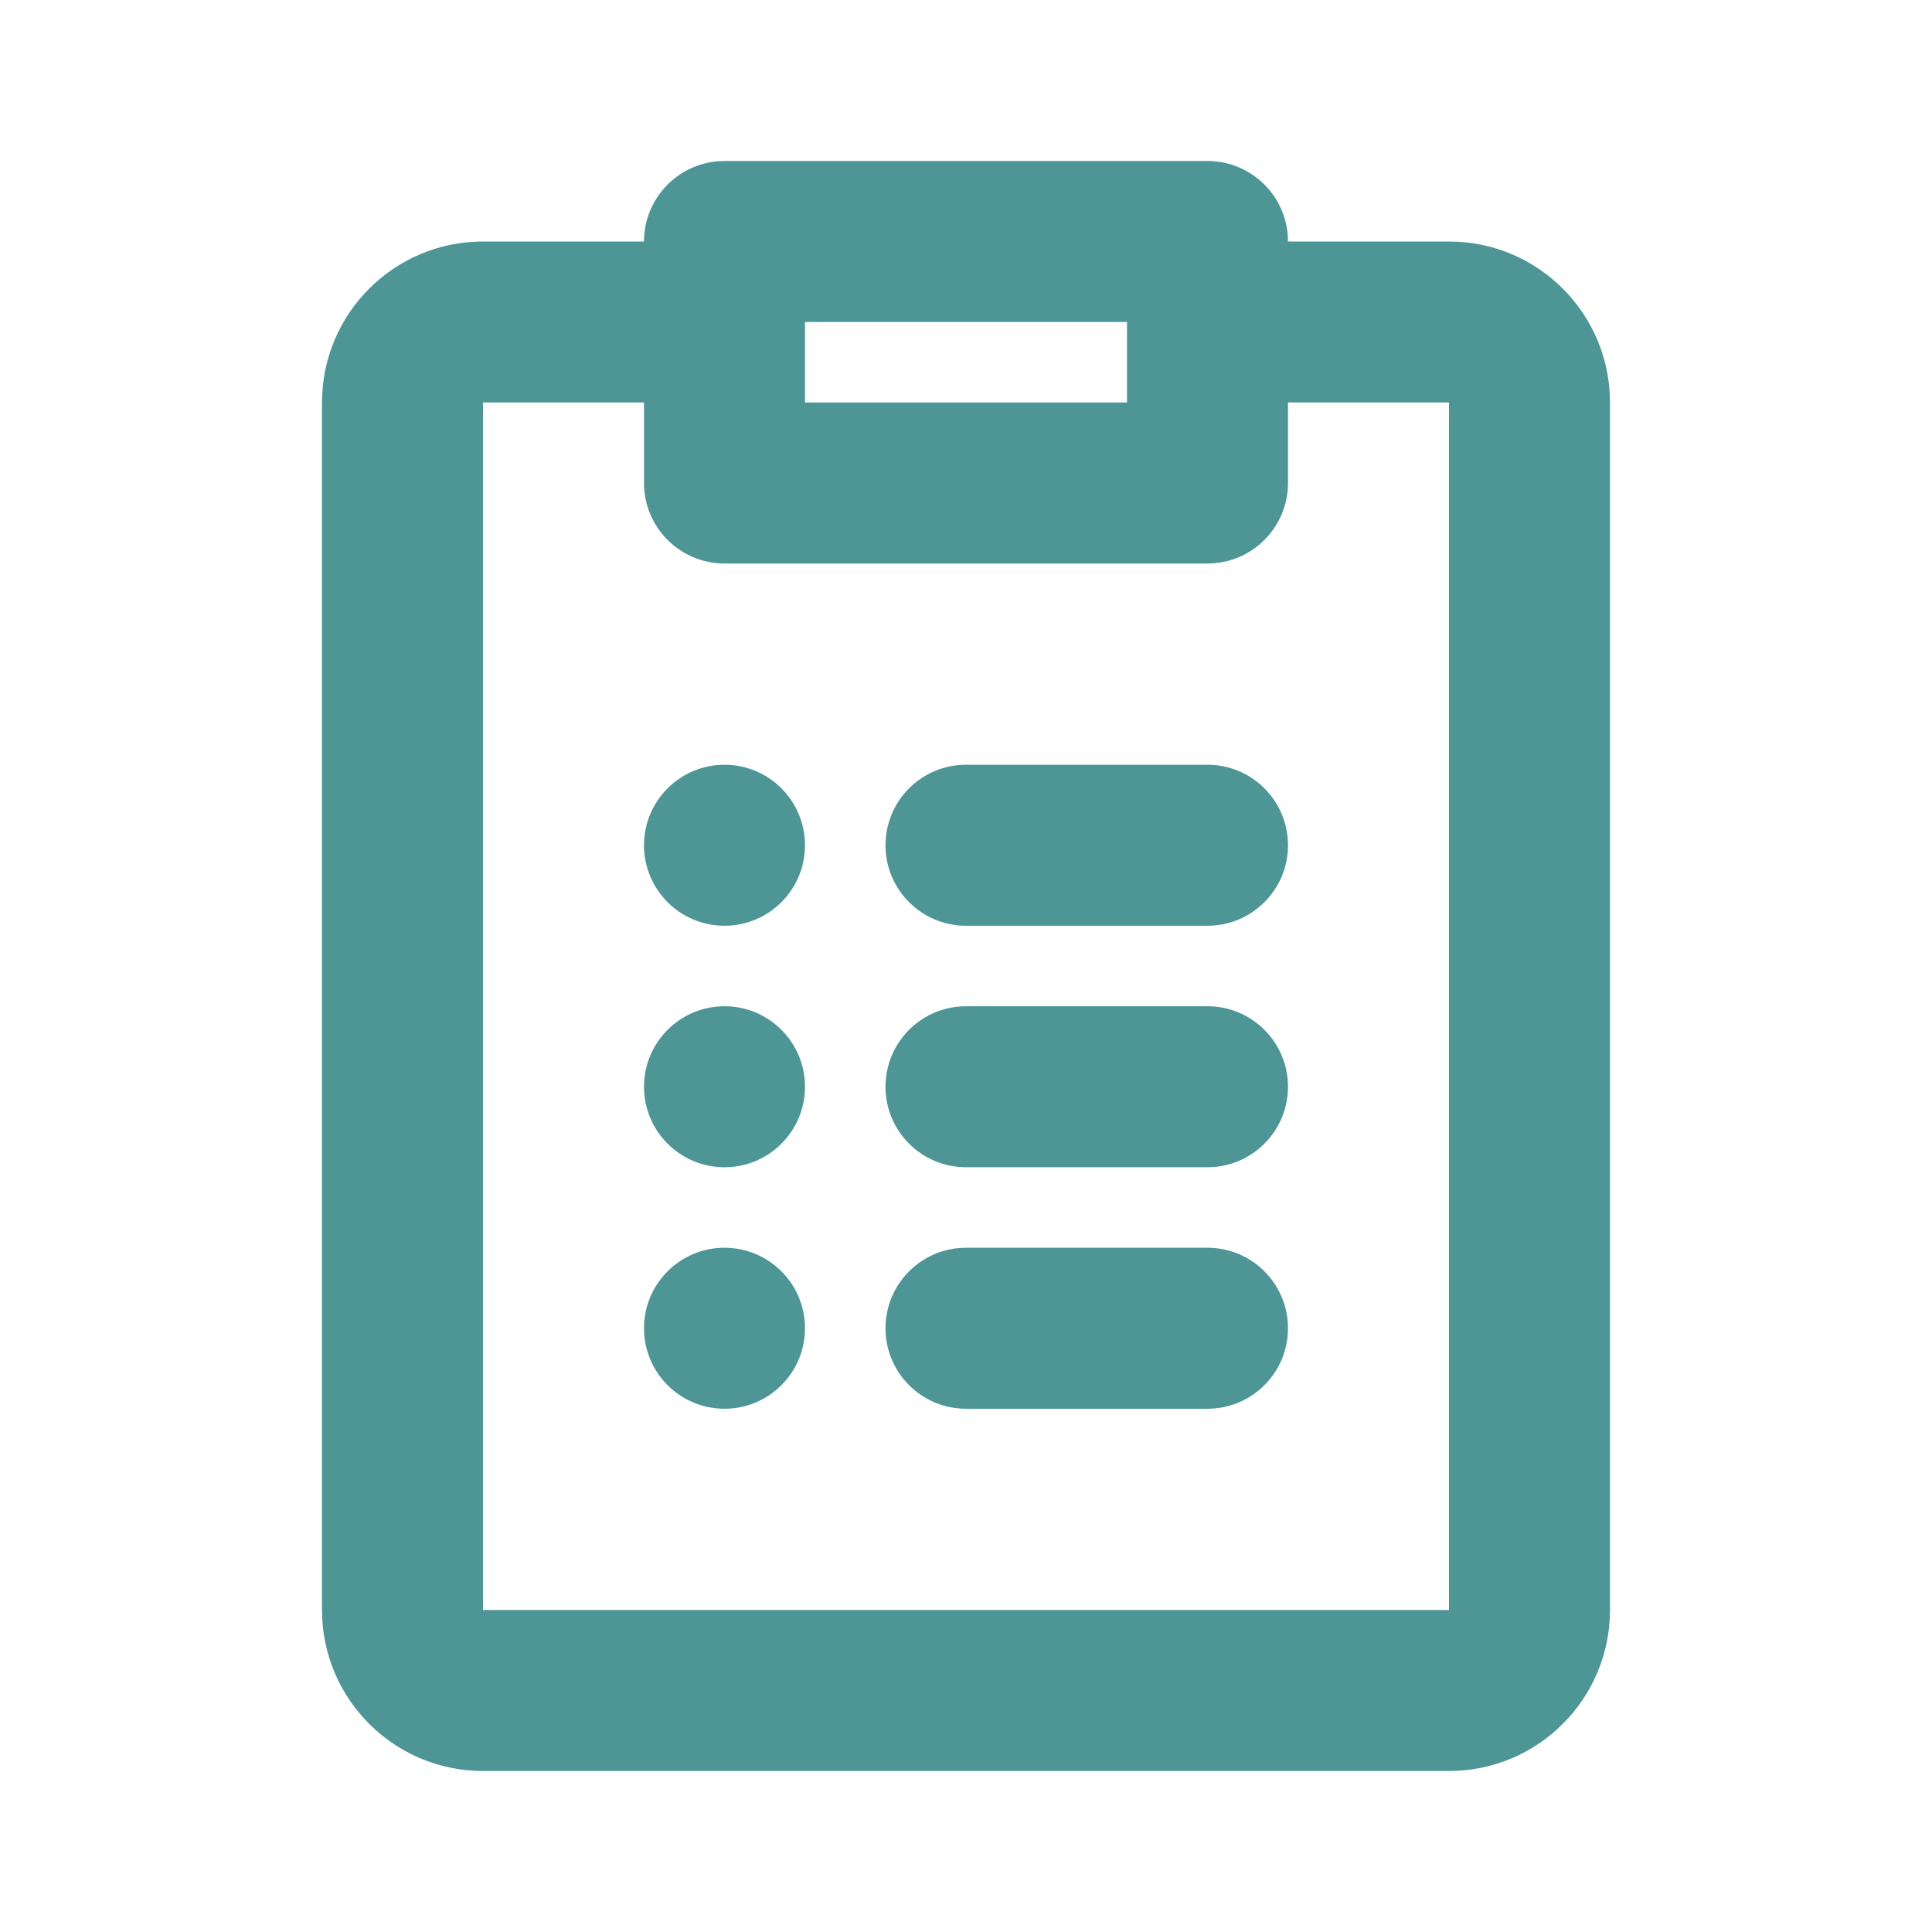
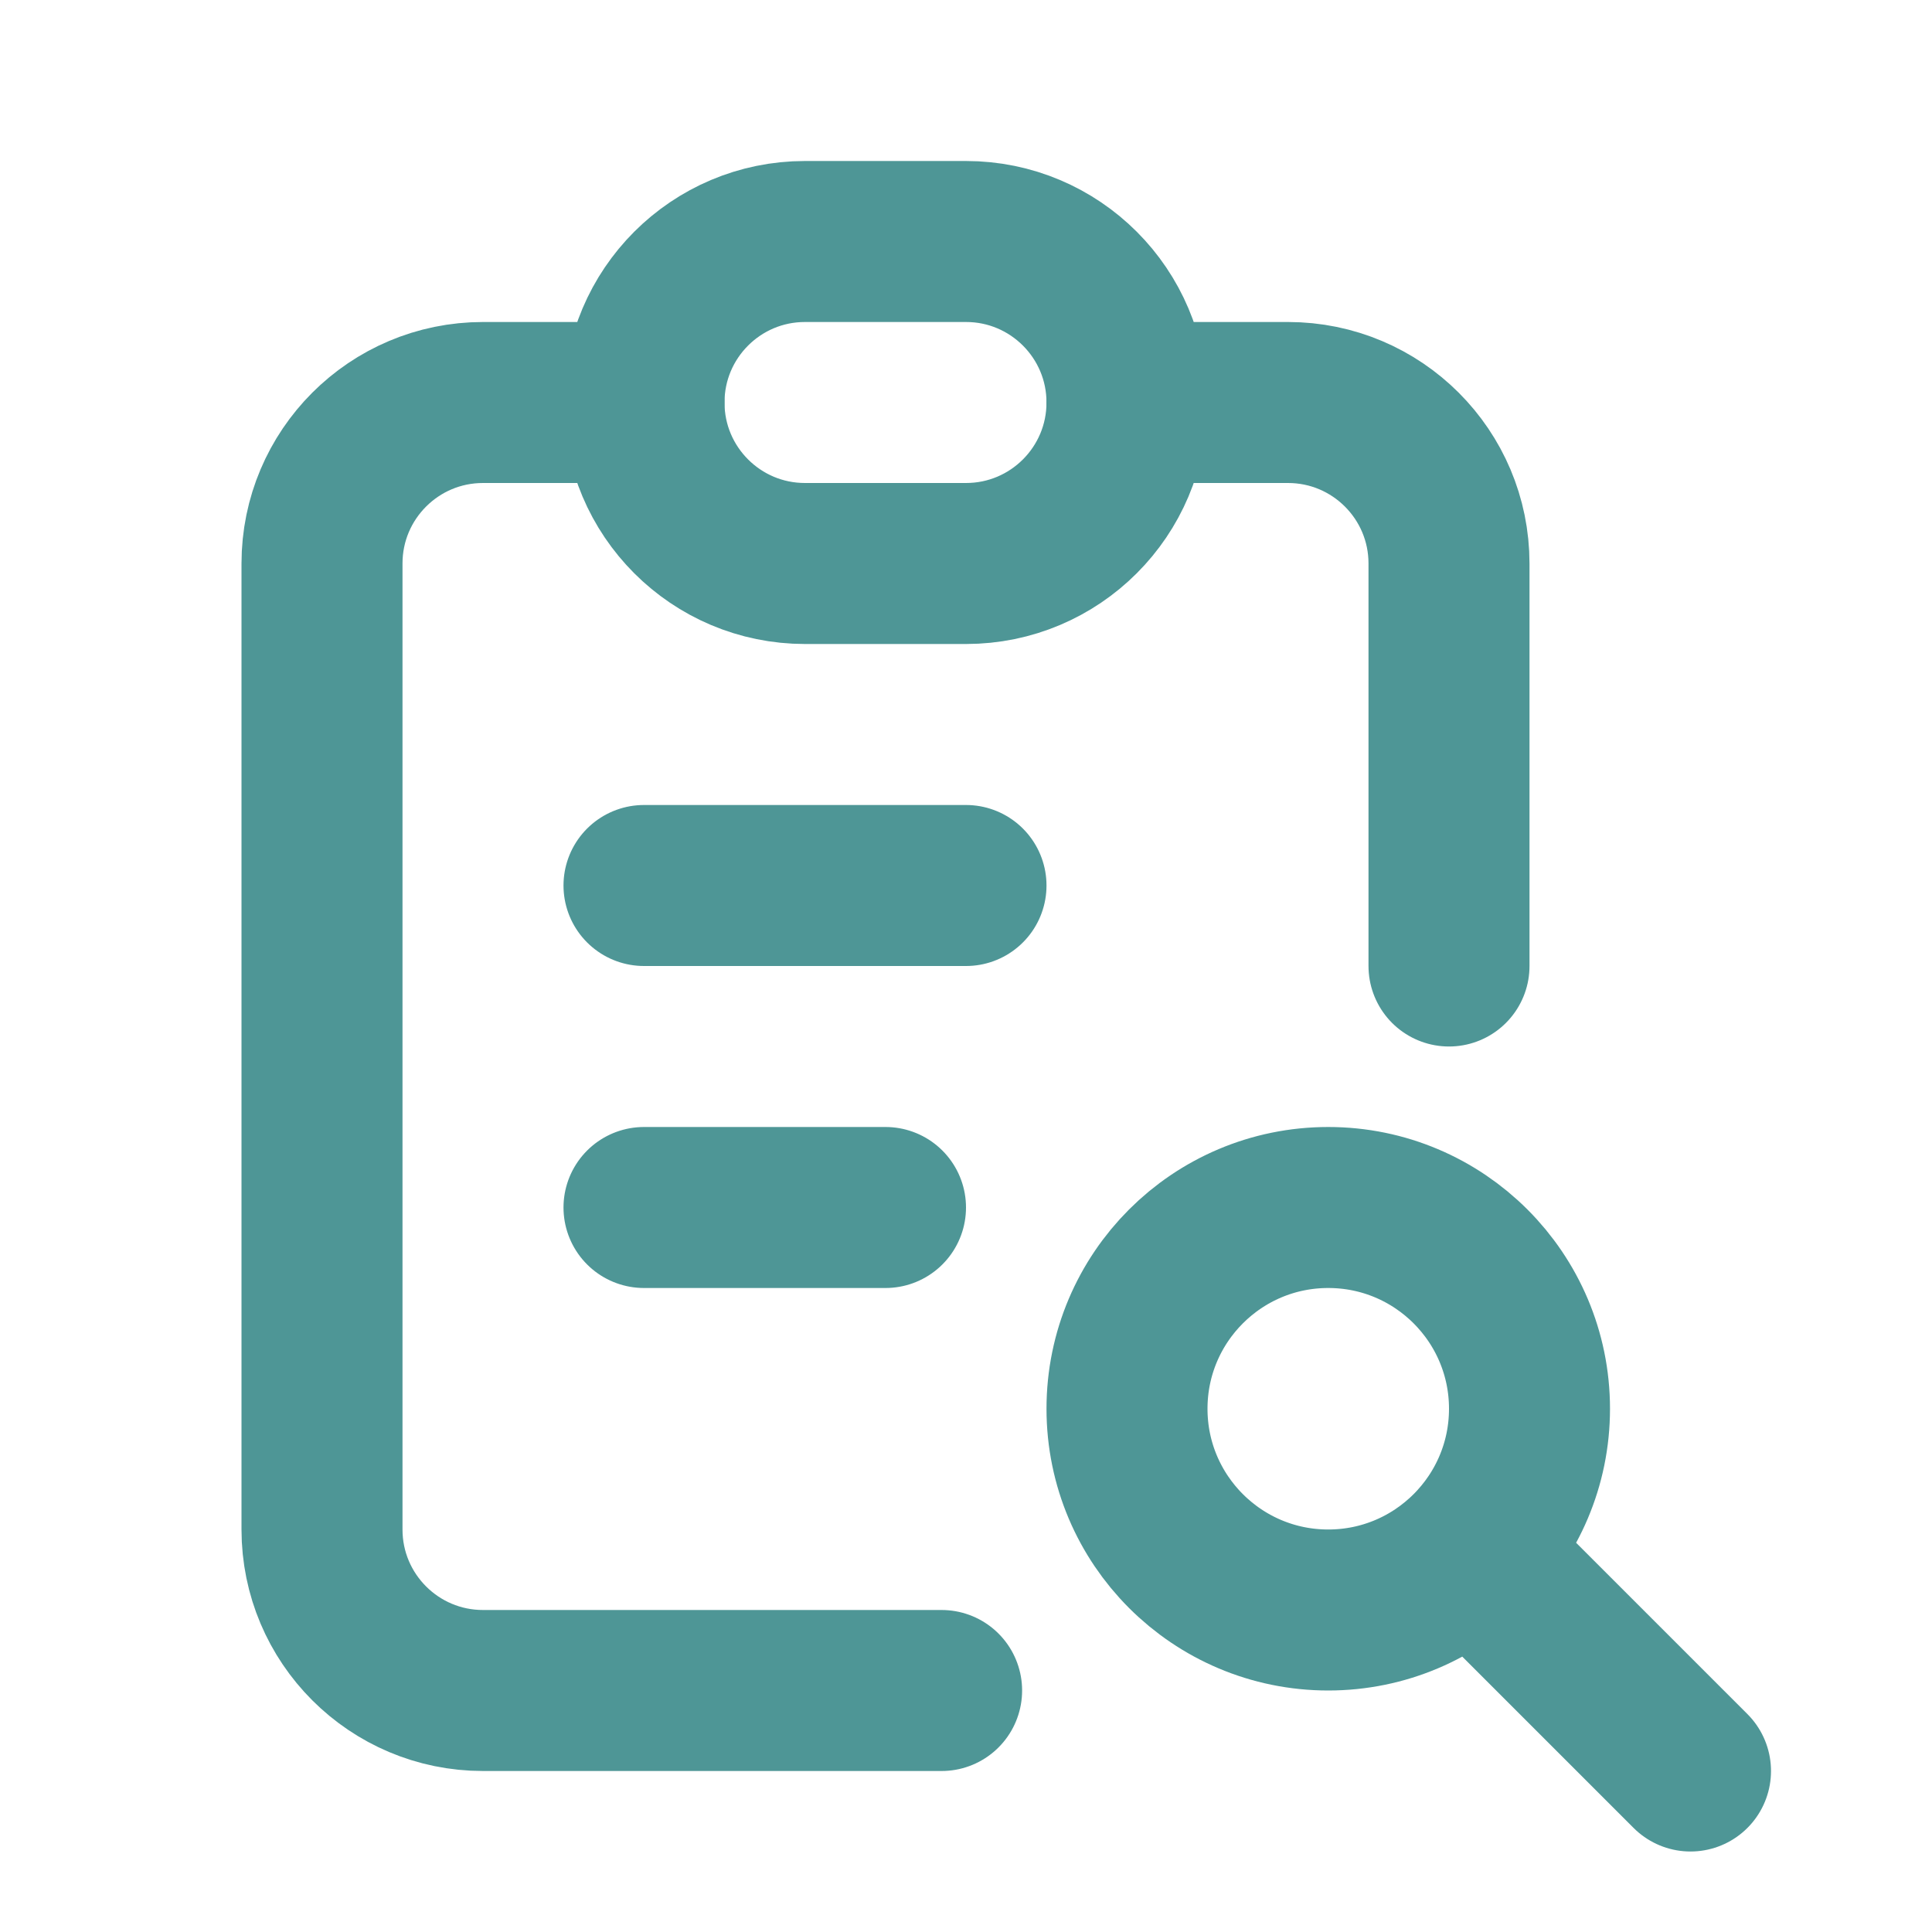
- <svg xmlns="http://www.w3.org/2000/svg" viewBox="0 0 24 24">
-   <g fill="#4E9696">
-     <path d="M9 11.5a1 1 0 1 0 0-2a1 1 0 0 0 0 2m2-1a1 1 0 0 1 1-1h3a1 1 0 1 1 0 2h-3a1 1 0 0 1-1-1m1 2a1 1 0 1 0 0 2h3a1 1 0 1 0 0-2zm0 3a1 1 0 1 0 0 2h3a1 1 0 1 0 0-2zm-2-2a1 1 0 1 1-2 0a1 1 0 0 1 2 0m-1 4a1 1 0 1 0 0-2a1 1 0 0 0 0 2" />
-     <path d="M9 2a1 1 0 0 0-1 1H6a2 2 0 0 0-2 2v15a2 2 0 0 0 2 2h12a2 2 0 0 0 2-2V5a2 2 0 0 0-2-2h-2a1 1 0 0 0-1-1zm7 3h2v15H6V5h2v1a1 1 0 0 0 1 1h6a1 1 0 0 0 1-1zm-6 0V4h4v1z" />
+ <svg xmlns="http://www.w3.org/2000/svg" width="1em" height="1em" viewBox="0 0 24 24">
+   <path d="M0 0h24v24H0z" fill="none" />
+   <g fill="none" stroke="#4e9696" stroke-linecap="round" stroke-linejoin="round" stroke-width="2">
+     <path d="M8 5H6a2 2 0 0 0-2 2v12a2 2 0 0 0 2 2h5.697M18 12V7a2 2 0 0 0-2-2h-2" />
+     <path d="M8 5a2 2 0 0 1 2-2h2a2 2 0 0 1 2 2a2 2 0 0 1-2 2h-2a2 2 0 0 1-2-2m0 6h4m-4 4h3m3 2.5a2.5 2.5 0 1 0 5 0a2.5 2.5 0 1 0-5 0m4.5 2L21 22" />
  </g>
</svg>
